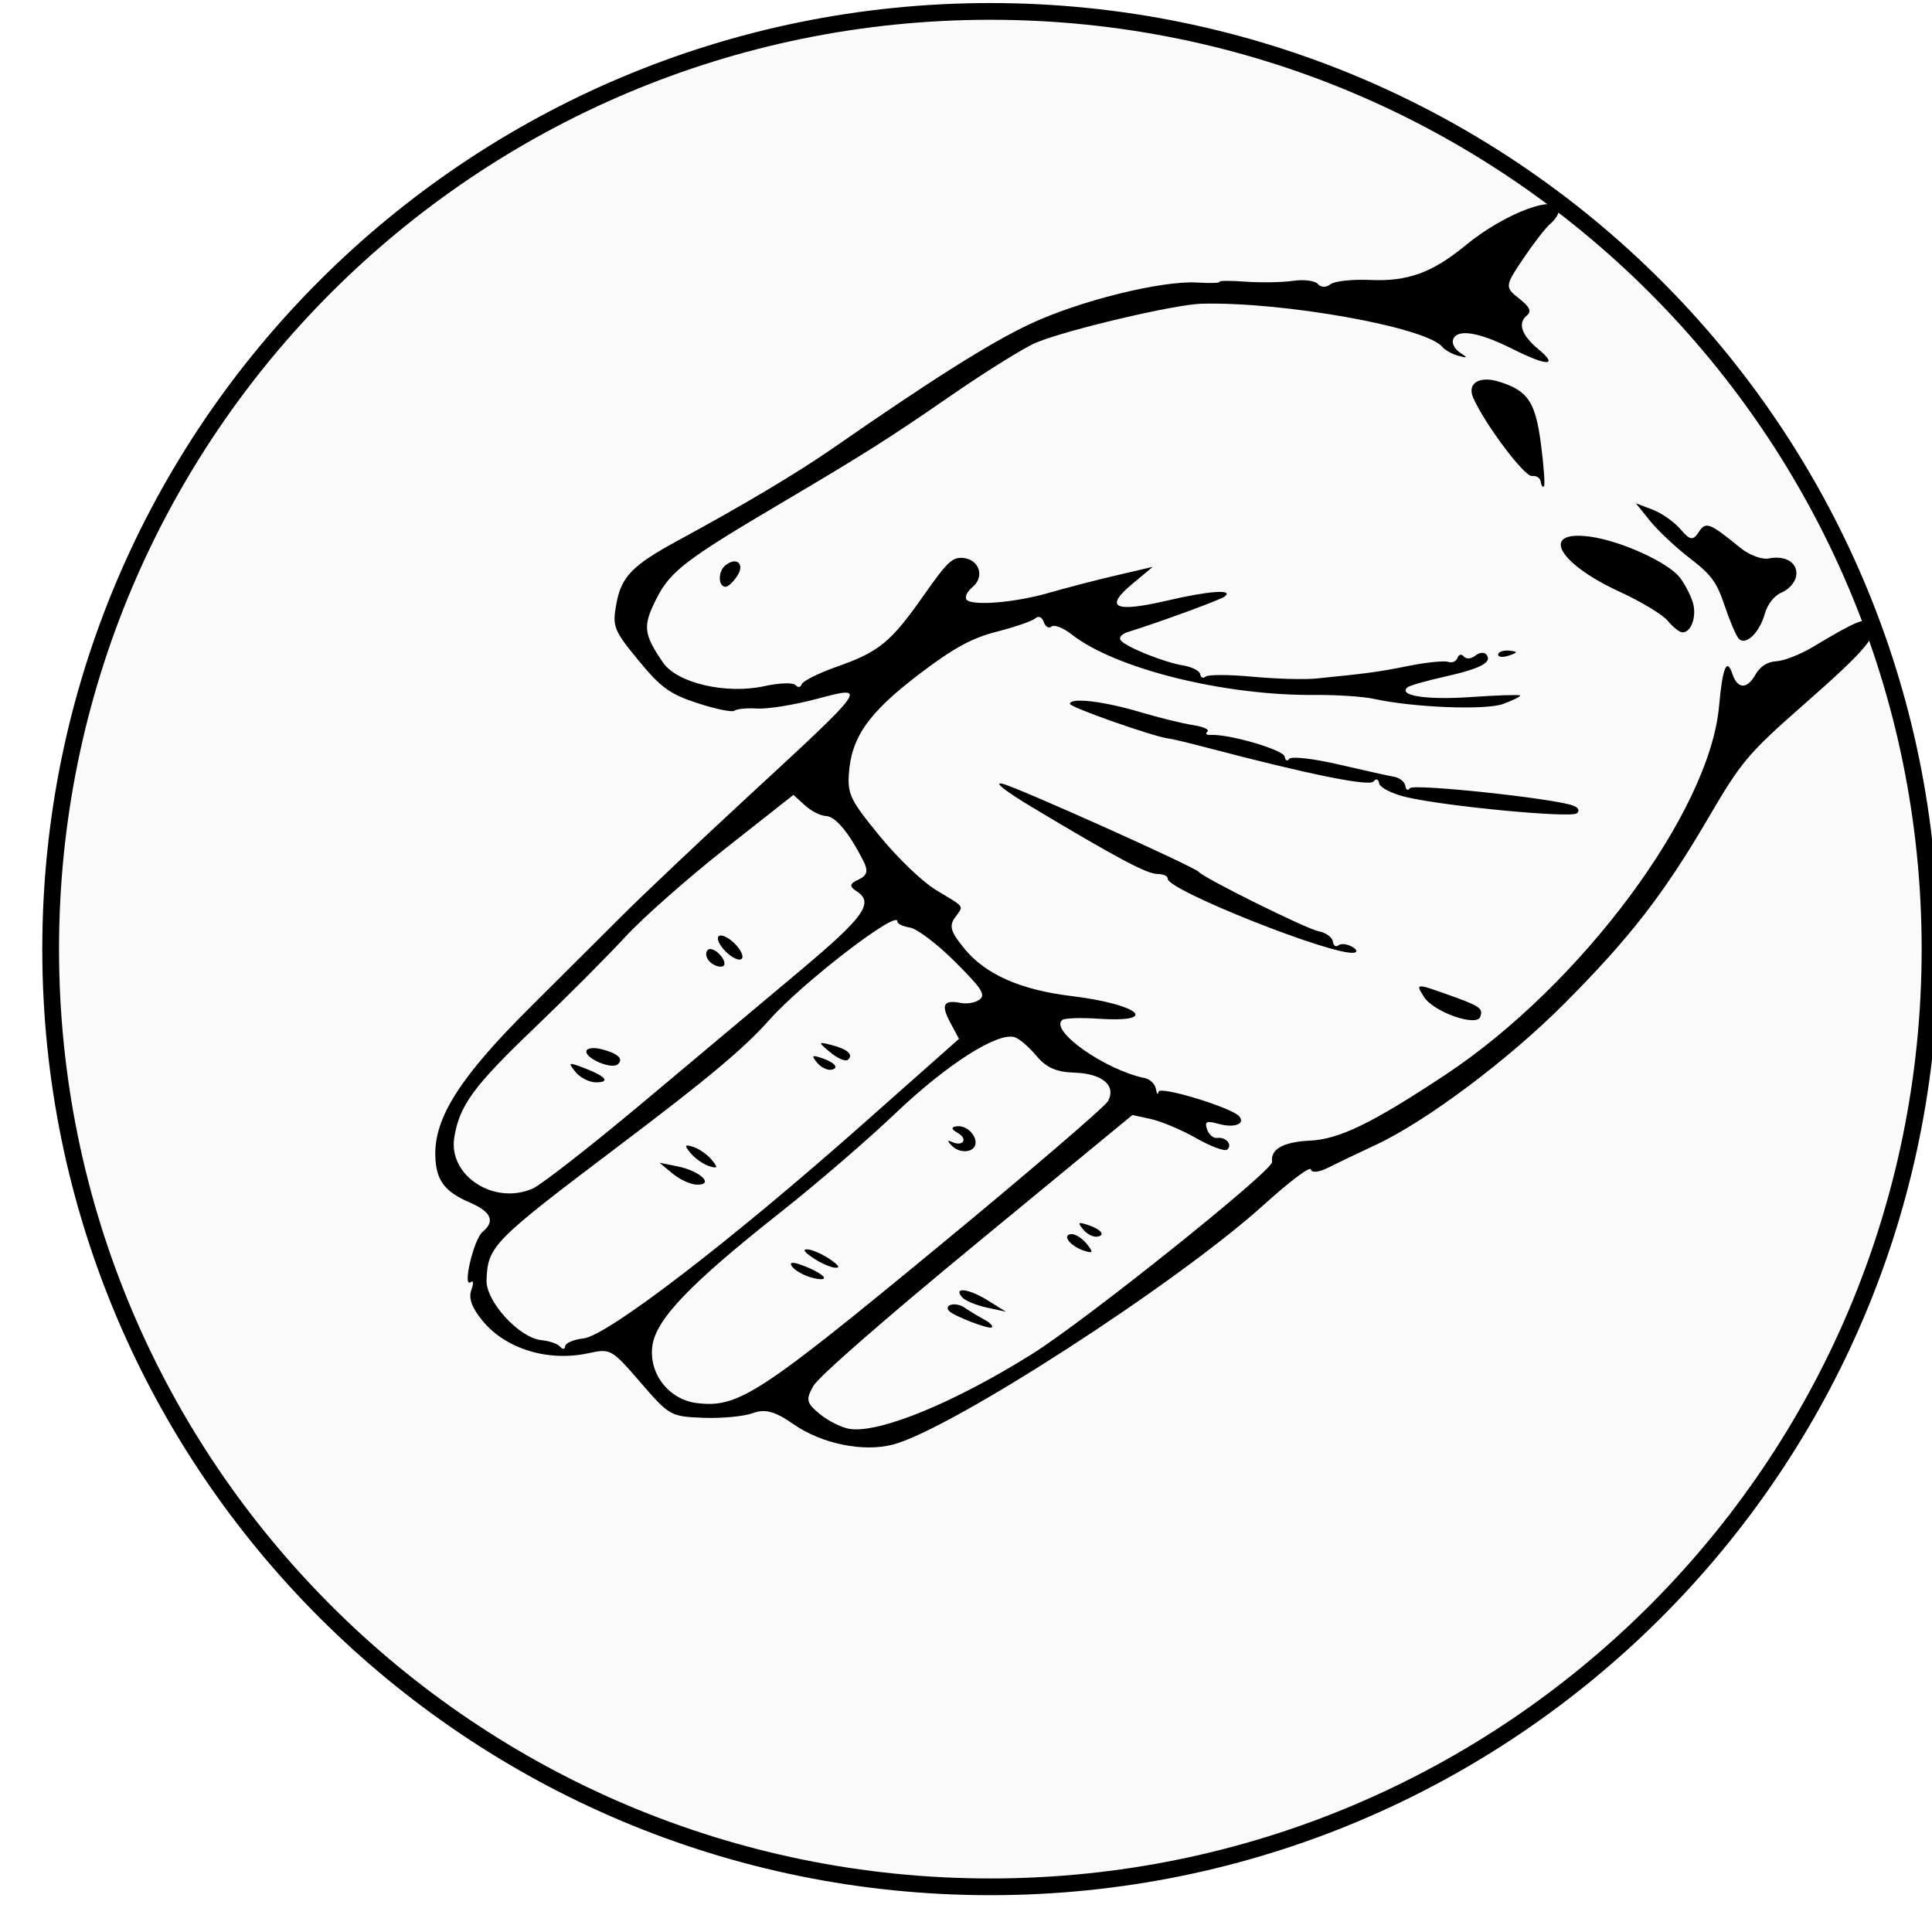
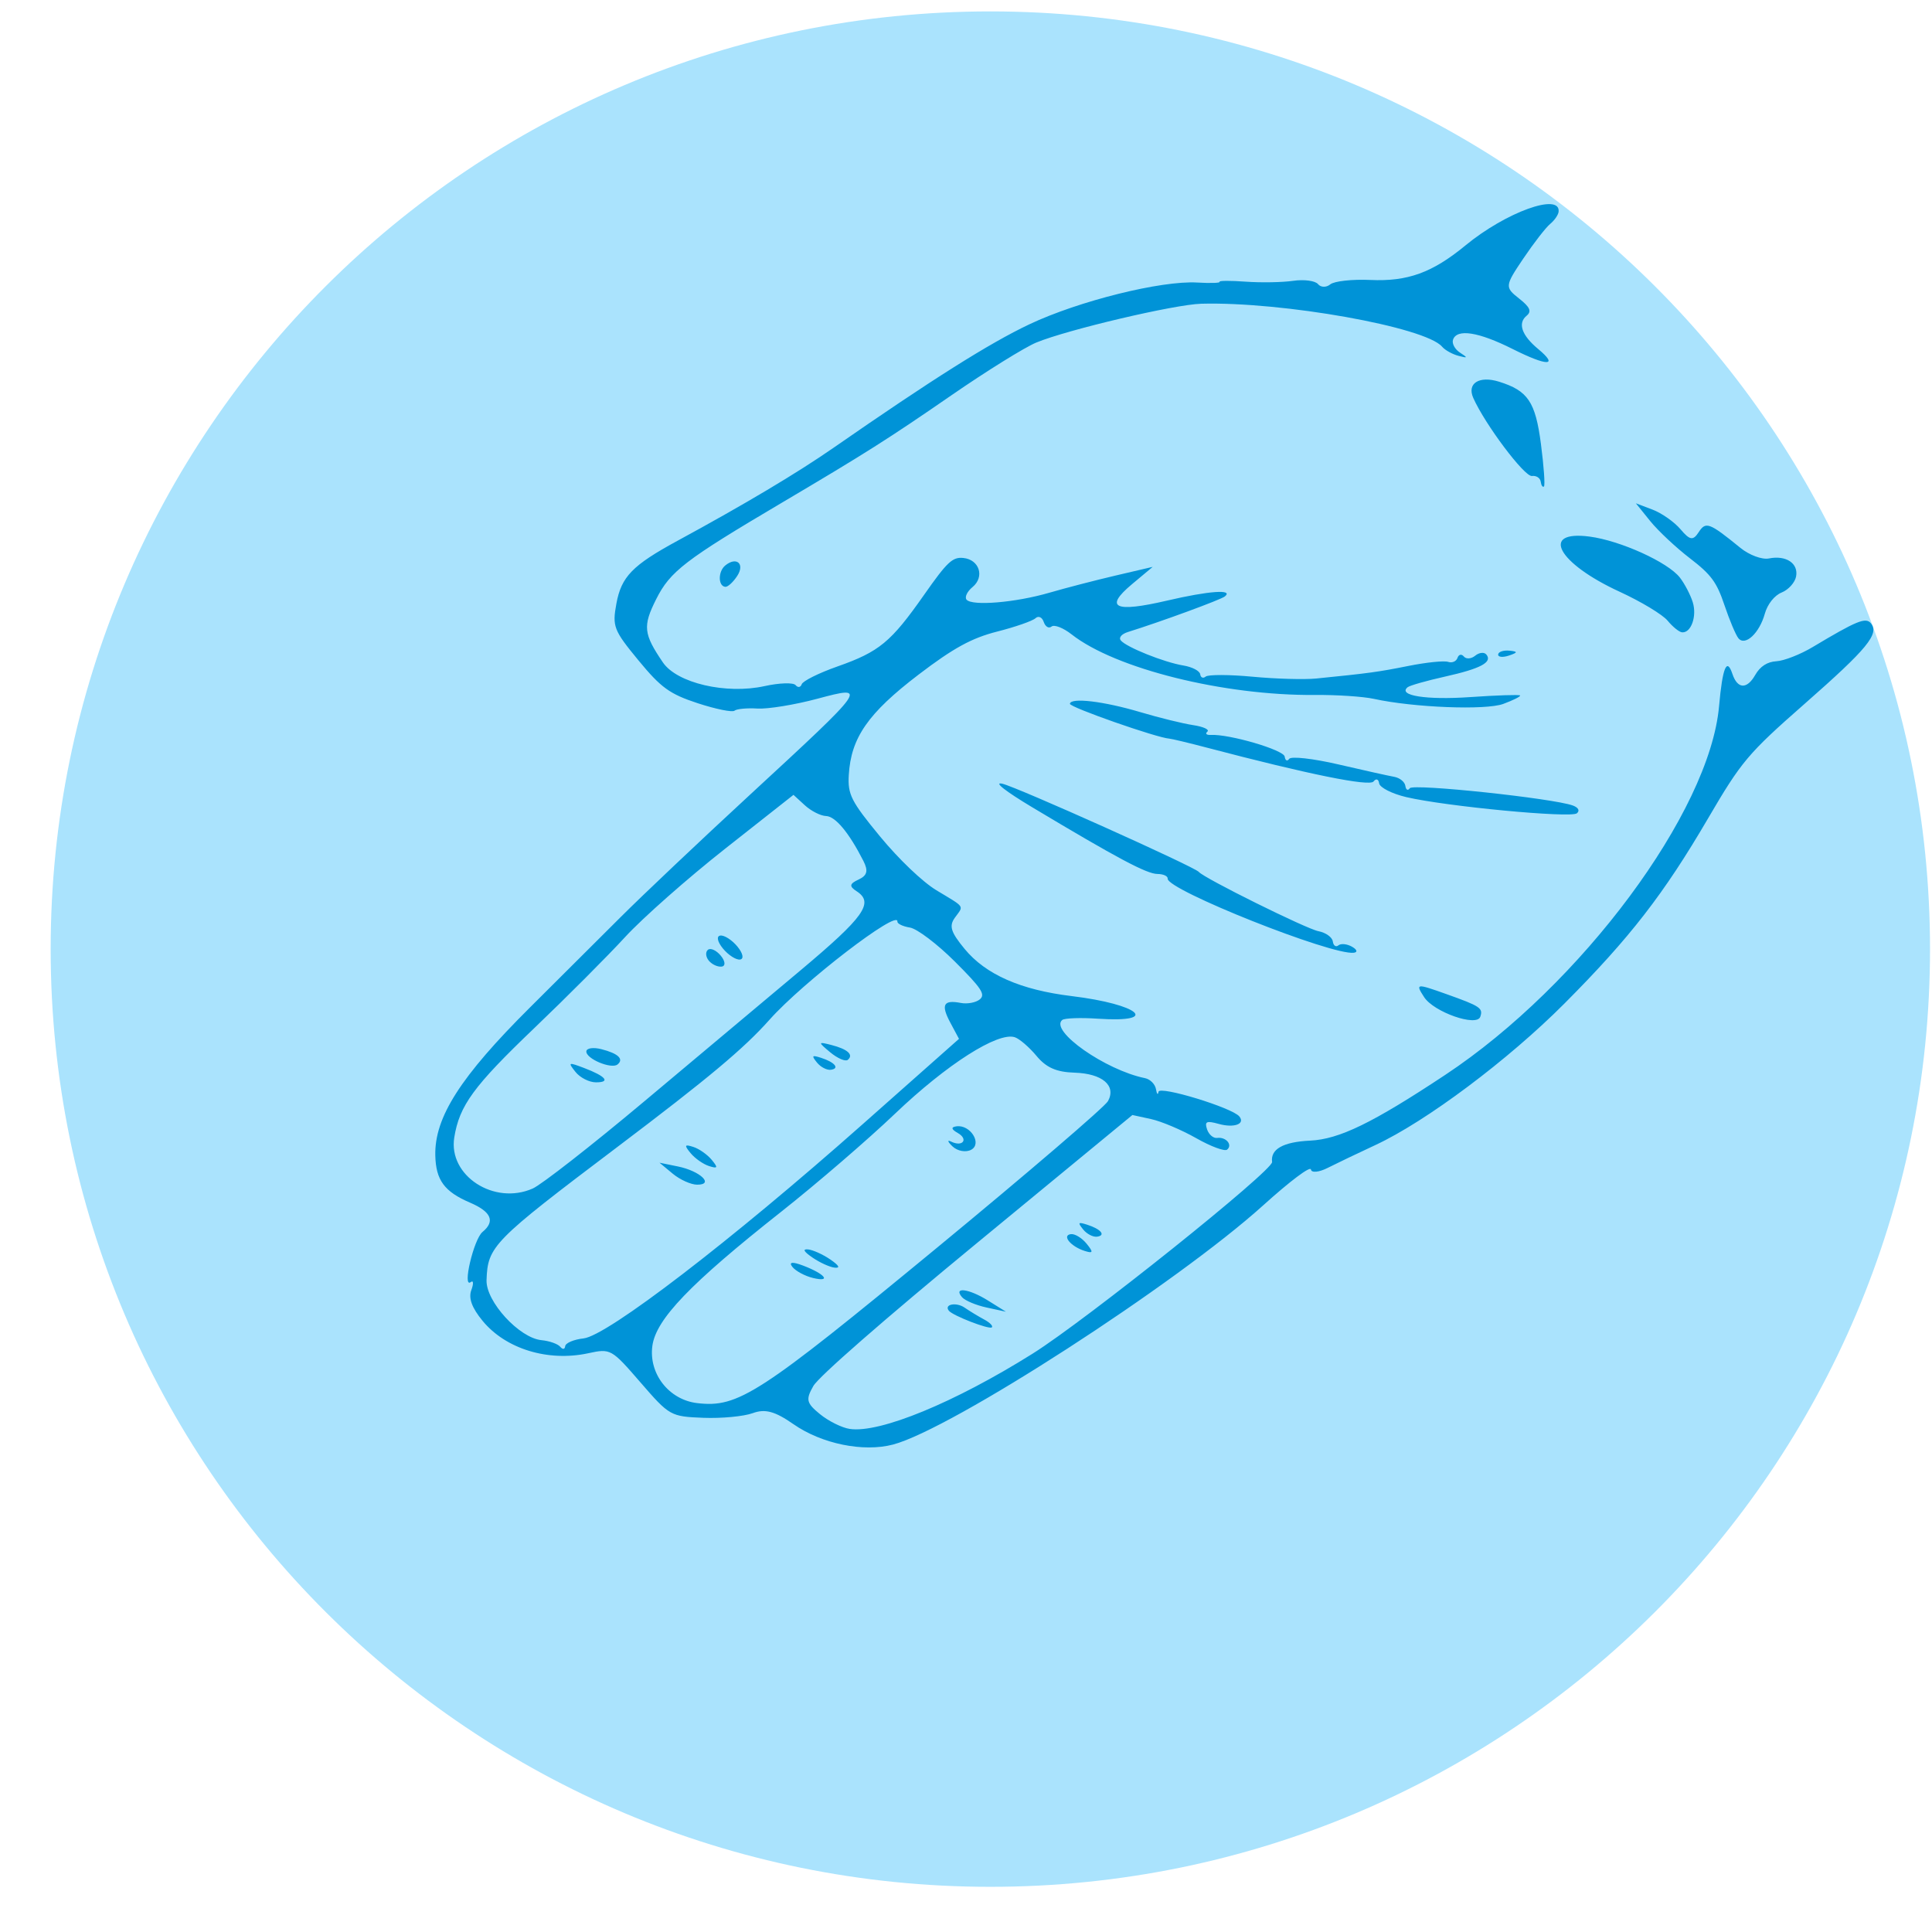
<svg xmlns="http://www.w3.org/2000/svg" width="48" height="48" viewBox="0 0 12.7 12.7" version="1.1" id="svg6822">
  <defs id="defs6816" />
  <g id="layer1" transform="translate(0,-284.3)">
-     <ellipse style="display:inline;opacity:1;fill:#fafafa;fill-opacity:1;stroke:#000000;stroke-width:0.11;stroke-miterlimit:4;stroke-dasharray:none;stroke-opacity:1" id="path4506-3-3-7" cx="6.51" cy="290.539" rx="6.177" ry="6.164" />
-     <g id="g2546-2" transform="matrix(-0.01443239,-0.0175232,0.0175232,-0.01443239,7.126242,298.2351)" style="display:inline;fill:#000000;fill-opacity:1">
-       <path id="path2424-7" d="m 339.154,457.344 c -0.65,-0.65 -1.183,-2.521 -1.183,-4.153 0,-1.632 -1.262,-7.216 -2.804,-12.406 -2.702,-9.099 -2.989,-9.395 -8.091,-8.273 -3.984,0.875 -5.289,0.509 -5.289,-1.485 0,-3.412 -3.476,-4.698 -9.553,-3.537 -7.759,1.483 -5.591,-1.155 4.681,-5.698 10.142,-4.483 14.87,-8.691 13.062,-11.62 -0.611,-0.988 -2.501,-1.353 -4.2,-0.808 -2.623,0.841 -2.683,0.697 -0.393,-0.95 1.483,-1.066 3.747,-1.953 5.03,-1.968 7.464,-0.088 39.514,-27.37 53.962,-45.936 4.747,-6.101 18.789,-34.595 21.681,-43.993 1.063,-3.461 2.795,-16.407 3.846,-28.77 1.863,-21.922 2.85,-29.813 7.186,-57.535 5.056,-32.318 5.237,-37.646 1.571,-45.934 -3.523,-7.964 -5.408,-9.205 -15.368,-10.115 -7.225,-0.66 -18.832,8.227 -24.014,18.385 -1.992,3.903 -4.462,7.098 -5.489,7.098 -1.027,0 -1.44,0.689 -0.92,1.533 0.521,0.843 -0.646,5.888 -2.591,11.211 -4.432,12.121 -4.424,16.472 0.052,32.621 3.101,11.187 3.241,13.303 1.038,15.506 -3.328,3.328 -8.225,1.377 -8.225,-3.278 0,-2.008 -0.769,-3.651 -1.706,-3.651 -2.474,0 -9.677,10.399 -13.698,19.778 -1.909,4.449 -5.671,12.541 -8.36,17.979 l -4.891,9.89 -0.057,-7.792 c -0.077,-10.665 -3.209,-9.182 -10.133,4.804 -5.5,11.109 -9.701,17.033 -9.701,13.679 0,-1.487 6.105,-18.908 9.894,-28.222 0.725,-1.782 0.479,-3.146 -0.565,-3.146 -2.554,0 -12.876,5.647 -17.137,9.377 -1.938,1.697 -4.211,2.66 -5.05,2.142 -0.84,-0.519 -1.526,-0.157 -1.526,0.802 0,0.959 -3.894,5.658 -8.651,10.443 -4.76,4.786 -10.221,11.047 -12.137,13.914 -8.514,12.734 -9.934,15.035 -14.189,22.979 -2.48,4.629 -5.347,8.933 -6.371,9.564 -1.023,0.633 -1.396,1.902 -0.826,2.824 0.568,0.92 0.177,1.674 -0.87,1.674 -1.047,0 -1.903,1.213 -1.903,2.697 0,1.481 -0.81,2.697 -1.799,2.697 -2.883,0 -2.098,-3.875 2.704,-13.342 2.47,-4.865 4.488,-9.492 4.488,-10.281 0,-3.8 -6.328,1.811 -13.707,12.151 -4.502,6.31 -8.477,11.472 -8.833,11.472 -0.355,0 0.186,-2.388 1.201,-5.304 1.785,-5.121 15.67,-20.7 24.958,-28.004 2.484,-1.955 7.744,-7.541 11.687,-12.414 16.605,-20.524 42.621,-39.812 58.364,-43.271 2.993,-0.657 5.442,-2.026 5.442,-3.043 0,-1.017 1.112,-1.42 2.474,-0.898 1.36,0.521 2.415,0.002 2.343,-1.155 -0.07,-1.157 1.768,-6.134 4.086,-11.058 3.231,-6.861 4.36,-12.803 4.832,-25.444 0.688,-18.401 -1.663,-26.75 -9.6,-34.104 -4.135,-3.832 -6.327,-4.318 -19.454,-4.318 -8.555,0 -18.019,1.139 -22.438,2.697 -9.353,3.299 -8.391,3.39 -9.513,-0.899 -0.759,-2.901 -2.451,-3.596 -8.775,-3.596 -9.608,0 -19.48,4.975 -30.26,15.247 -14.286,13.617 -22.448,15.029 -9.889,1.71 3.461,-3.67 6.293,-7.368 6.293,-8.22 0,-4.868 -19.161,0.418 -28.24,7.791 -1.192,0.969 -3.216,1.156 -4.494,0.418 -1.279,-0.737 -1.745,-0.698 -1.035,0.088 1.231,1.365 -17.101,13.531 -20.389,13.531 -2.836,0 -1.664,-3.334 2.098,-5.968 3.043,-2.131 3.208,-2.755 0.956,-3.62 -1.496,-0.574 -3.198,-0.27 -3.783,0.676 -1.354,2.191 -4.446,2.24 -4.446,0.07 0,-0.906 3.7,-3.062 8.225,-4.789 4.521,-1.729 10.187,-4.686 12.586,-6.572 l 4.361,-3.433 V 137.6 c 0,-35.245 -0.724,-60.092 -1.836,-63.017 -1.611,-4.243 -2.526,-4.691 -7.522,-3.692 -3.128,0.625 -7.082,2.399 -8.785,3.941 -6.516,5.896 -13.396,28.267 -16.824,54.69 -2.351,18.118 -3.323,87.561 -1.244,88.845 3.191,1.974 2.44,6.167 -2.22,12.414 -5.066,6.789 -7.556,17.128 -10.188,42.313 -4.906,46.969 10.096,107.498 31.989,129.068 8.028,7.91 9.559,10.769 4.782,8.937 -4.337,-1.664 -6.178,0.354 -4.456,4.885 1.024,2.694 0.745,5.13 -0.837,7.294 -1.307,1.787 -2.883,6.613 -3.501,10.725 -2.205,14.647 -3.047,17.365 -5.379,17.365 -3.99,0 -5.049,-5.396 -5.82,-29.667 -0.694,-21.83 -1.212,-24.648 -7.842,-42.667 -8.766,-23.822 -12.294,-39.451 -14.926,-66.113 -2.271,-22.994 -0.898,-52.652 3.158,-68.324 1.409,-5.438 3.066,-12.146 3.686,-14.907 0.618,-2.761 1.845,-4.572 2.728,-4.026 0.92,0.568 1.249,-6.781 0.773,-17.234 -1.544,-33.882 7.38,-111.001 14.674,-126.81 3.733,-8.092 13.294,-15.821 22.896,-18.509 6.277,-1.758 8.688,-3.468 9.947,-7.06 0.914,-2.607 4.55,-7.977 8.077,-11.932 6.293,-7.057 6.659,-7.198 19.462,-7.509 12.842,-0.312 13.097,-0.412 16.128,-6.293 5.464,-10.595 16.142,-17.663 26.688,-17.663 4.891,0 7.702,0.987 8.96,3.146 1.008,1.73 1.857,2.337 1.89,1.349 0.102,-3.191 9.042,8.538 9.042,11.86 0,4.83 2.892,5.678 8.85,2.597 7.187,-3.717 11.328,-3.49 16.943,0.928 8.687,6.832 12.989,20.155 15.65,48.444 1.07,11.373 2.646,27.959 3.501,36.859 0.855,8.9 2.444,31.959 3.53,51.243 2.629,46.674 2.692,46.908 9.075,32.899 2.794,-6.134 6.768,-12.961 8.826,-15.173 2.062,-2.211 3.746,-4.695 3.746,-5.52 0,-0.825 3.799,-3.908 8.442,-6.853 7.208,-4.571 10.211,-5.354 20.518,-5.354 11.275,0 12.383,0.366 16.729,5.532 5.104,6.067 5.606,10.636 2.776,25.238 -4.21,21.719 -6.874,39.175 -7.927,51.938 -2.865,34.717 -5.333,54.121 -8.458,66.525 -3.857,15.311 -14.479,37.578 -21.566,45.211 -2.62,2.823 -4.4,5.134 -3.953,5.134 0.446,0 -1.694,2.63 -4.759,5.844 -3.063,3.215 -6.92,8.068 -8.569,10.788 -1.649,2.721 -4.038,4.944 -5.31,4.944 -1.27,0 -2.31,1.212 -2.31,2.692 0,1.479 -2.87,5.868 -6.379,9.753 -7.258,8.032 -9.803,15.213 -9.803,27.65 -0.001,15.123 -5.641,30.982 -9.607,27.016 z M 235.821,190.654 c 3.469,-3.954 6.337,-5.401 10.738,-5.421 3.304,-0.016 6.988,-0.652 8.189,-1.416 4.346,-2.762 6.462,-20.198 4.956,-40.81 -0.795,-10.878 -1.228,-30.486 -0.961,-43.573 0.685,-33.565 -0.979,-47.738 -6.269,-53.446 -5.532,-5.97 -15.097,-6.208 -21.03,-0.523 -8.633,8.268 -9.448,15.389 -9.425,82.259 0.012,34.117 0.593,63.447 1.292,65.178 1.917,4.742 7.211,3.791 12.51,-2.248 z m 1.8,-37.288 c 0.331,-1.719 2.211,-3.323 4.178,-3.564 1.967,-0.241 2.563,0.02 1.327,0.579 -3.391,1.535 -2.697,4.374 0.745,3.053 2.012,-0.772 2.565,-0.459 1.691,0.956 -2.124,3.435 -8.639,2.597 -7.941,-1.024 z m -1.238,-52.208 c 0.989,-0.989 3.82,-2.384 6.293,-3.101 2.997,-0.869 3.896,-0.704 2.697,0.495 -0.989,0.989 -3.82,2.385 -6.293,3.102 -2.997,0.868 -3.895,0.703 -2.697,-0.496 z m 1.693,-6.754 c 1.919,-1.452 4.751,-2.611 6.293,-2.576 1.796,0.041 1.188,0.986 -1.692,2.633 -5.884,3.363 -9.071,3.323 -4.601,-0.057 z m 60.486,86.166 c 1.562,-1.38 3.21,-2.142 3.66,-1.69 2.637,2.637 3.826,-32.262 1.591,-46.637 -1.728,-11.1 -1.826,-24.422 -0.432,-57.577 1.9,-45.146 1.689,-47.129 -5.697,-53.646 -4.63,-4.084 -18.949,-3.328 -23.521,1.243 -1.636,1.636 -3.86,2.975 -4.943,2.975 -1.083,0 -1.428,0.542 -0.766,1.205 0.663,0.663 -0.076,3.161 -1.643,5.551 -3.775,5.762 -5.332,50.917 -3.504,101.659 l 1.347,37.394 5.193,1.039 c 5.82,1.165 6.46,2.694 2.495,5.983 -1.482,1.23 -2.695,3.436 -2.695,4.896 0,2.221 2.153,2.449 13.035,1.387 7.171,-0.7 14.315,-2.403 15.88,-3.782 z m -18.127,-38.252 c 0,-0.874 2.21,-2.011 4.911,-2.527 4.593,-0.878 4.687,-0.775 1.453,1.588 -3.95,2.889 -6.364,3.245 -6.364,0.939 z m 0.898,-5.604 c 0.611,-0.989 2.479,-1.786 4.151,-1.771 2.62,0.024 2.668,0.269 0.344,1.771 -3.52,2.276 -5.9,2.276 -4.495,0 z m 0.9,-44.95 c 1.482,-0.958 4.313,-1.743 6.293,-1.743 2.978,0 3.132,0.3 0.897,1.743 -1.482,0.958 -4.313,1.743 -6.293,1.743 -2.976,0 -3.13,-0.3 -0.897,-1.743 z M 280.27,85.67 c 1.141,-1.374 4.271,-2.918 6.956,-3.431 l 4.882,-0.933 -4.237,3.431 c -5.102,4.13 -10.84,4.835 -7.601,0.933 z m 64.964,93.921 4.425,-0.623 0.546,-25.172 c 0.301,-13.845 -0.301,-31.24 -1.336,-38.657 -1.034,-7.417 -2.67,-24.109 -3.633,-37.094 -1.798,-24.229 -3.514,-30.934 -9.72,-37.973 -7.397,-8.393 -22.551,-3.619 -25.843,8.141 -0.754,2.692 -1.228,21.077 -1.054,40.855 0.175,19.778 0.41,46.436 0.523,59.239 0.213,24.027 1.533,28.88 7.354,27.032 2.498,-0.793 2.989,-0.232 2.255,2.575 -0.703,2.691 0.12,3.822 3.297,4.525 8.979,1.986 15.096,1.953 16.891,-0.092 1.03,-1.173 3.862,-2.412 6.295,-2.756 z m -22.546,-42.877 c 0.61,-0.989 3.134,-1.798 5.605,-1.798 2.539,0 4.012,0.782 3.385,1.798 -0.611,0.989 -3.135,1.798 -5.606,1.798 -2.539,0 -4.011,-0.782 -3.384,-1.798 z m 1.798,-5.394 c 0.611,-0.989 2.277,-1.798 3.702,-1.798 1.425,0 2.591,0.809 2.591,1.798 0,0.989 -1.666,1.798 -3.702,1.798 -2.036,0 -3.202,-0.809 -2.591,-1.798 z m -2.697,-41.291 c 0,-2.31 7.177,-6.072 8.692,-4.557 0.655,0.656 -0.378,2.339 -2.296,3.742 -4.06,2.968 -6.396,3.266 -6.396,0.815 z m 0,-8.154 c 1.231,-1.483 3.96,-2.668 6.064,-2.633 3.603,0.06 3.563,0.213 -0.67,2.633 -5.889,3.366 -8.187,3.366 -5.394,0 z M 213.892,443.256 c -1.145,-1.378 -1.556,-4.152 -0.915,-6.168 0.682,-2.147 -0.001,-5.322 -1.649,-7.678 -3.351,-4.783 -3.688,-10.407 -0.625,-10.407 1.203,0 5.7,1.343 9.994,2.981 6.565,2.507 9.242,2.649 16.829,0.898 4.962,-1.146 11.994,-2.055 15.627,-2.02 l 6.604,0.064 -4.494,2.568 c -2.473,1.413 -6.774,2.599 -9.562,2.633 -4.165,0.054 -4.871,0.679 -3.971,3.516 1.147,3.618 0.228,4.147 -11.206,6.45 -3.223,0.647 -6.639,2.637 -7.592,4.418 -2.393,4.476 -6.556,5.739 -9.04,2.745 z m 13.302,-27.813 c -3.944,-1.594 -6.639,-6.084 -4.771,-7.952 0.593,-0.591 2.95,-1.074 5.242,-1.074 2.291,0 9.178,-2.428 15.302,-5.395 17.747,-8.598 28.529,-6.529 17.871,3.428 -6.582,6.147 -20.146,12.799 -25.782,12.641 -2.237,-0.063 -5.775,-0.804 -7.862,-1.648 z m 63.305,-4.807 c -5.535,-3.464 -10.063,-6.687 -10.063,-7.162 0,-0.477 0.754,-0.4 1.674,0.168 0.921,0.568 2.217,0.157 2.88,-0.916 1.138,-1.84 20.171,-0.992 28.261,1.259 4.445,1.237 3.903,5.448 -1.125,8.743 -7.34,4.808 -11.191,4.436 -21.627,-2.092 z m -41.415,-46.101 c 0.676,-1.772 1.682,-2.771 2.234,-2.218 0.554,0.554 10e-4,2.005 -1.229,3.225 -1.773,1.762 -1.98,1.555 -1.005,-1.007 z m -47.762,-13.864 c 0,-2.257 25.635,-27.985 35.004,-35.132 3.407,-2.599 7.06,-4.19 8.115,-3.538 1.057,0.652 1.698,0.24 1.427,-0.918 -0.438,-1.863 13.606,-13.258 38.163,-30.964 4.45,-3.208 8.495,-6.261 8.99,-6.782 2.53,-2.676 25.396,-16.531 26.104,-15.82 1.339,1.339 -5.627,8.011 -14.839,14.214 -4.714,3.173 -10.391,7.407 -12.615,9.409 -2.226,2.002 -4.059,2.892 -4.072,1.978 -0.015,-0.914 -0.622,-0.853 -1.35,0.138 -3.166,4.31 -16.799,13.575 -18.462,12.549 -1.005,-0.621 -1.604,-0.358 -1.333,0.584 0.271,0.942 -4.359,5.431 -10.294,9.973 -5.934,4.543 -11.81,9.133 -13.059,10.199 -1.249,1.066 -3.089,1.435 -4.09,0.816 -1.002,-0.619 -1.599,-0.361 -1.326,0.573 0.469,1.612 -28.689,30.228 -33.901,33.271 -1.465,0.852 -2.462,0.631 -2.462,-0.55 z M 173.629,291.63 c -1.669,-2.699 9.595,-9.531 14.735,-8.938 4.681,0.54 4.553,0.749 -3.383,5.506 -8.997,5.393 -9.96,5.684 -11.352,3.432 z m 37.58,-16.466 c 3.336,-5.397 48.542,-30.274 50.839,-27.978 0.522,0.521 1.84,-0.121 2.927,-1.428 1.976,-2.379 10.92,-6.08 37.936,-15.703 8.62,-3.069 12.943,-4.012 10.788,-2.351 -3.474,2.679 -53.95,27.679 -55.884,27.679 -2.329,0 -32.525,13.543 -35.252,15.811 -1.668,1.387 -3.895,1.99 -4.944,1.34 -1.052,-0.648 -1.912,-0.41 -1.912,0.531 0,0.941 -1.255,2.193 -2.79,2.781 -1.582,0.608 -2.321,0.311 -1.708,-0.682 z m 197.749,-68.437 c -0.654,-2.066 -0.768,-4.182 -0.249,-4.701 1.501,-1.5 4.779,1.184 4.779,3.912 0,4.199 -3.266,4.769 -4.53,0.789 z M 195.029,165.482 c 0.611,-0.989 2.479,-1.785 4.151,-1.771 2.619,0.024 2.668,0.269 0.344,1.771 -3.522,2.276 -5.901,2.276 -4.495,0 z m -0.9,-5.393 c 3.543,-2.29 7.708,-2.29 6.294,0 -0.61,0.989 -2.885,1.785 -5.051,1.771 -3.203,-0.023 -3.434,-0.354 -1.243,-1.771 z m 5.395,-32.331 c 2.473,-1.953 5.554,-3.568 6.849,-3.59 4.017,-0.068 0.646,3.103 -5.497,5.171 l -5.847,1.969 z m -5.395,-2.493 c 0,-1.047 9.739,-6.531 11.6,-6.531 2.407,0 0.681,3.265 -2.158,4.081 -1.731,0.498 -4.562,1.488 -6.294,2.2 -1.732,0.713 -3.148,0.826 -3.148,0.25 z" style="fill:#000000;fill-opacity:1" />
+     <ellipse style="display:inline;opacity:1;fill:#aae3fd;fill-opacity:1;stroke:none;stroke-width:0.11;stroke-miterlimit:4;stroke-dasharray:none;stroke-opacity:1" id="path4506-3-3-7" cx="6.51" cy="290.539" rx="6.177" ry="6.164" />
+     <g id="g2546-2" transform="matrix(-0.01443239,-0.0175232,0.0175232,-0.01443239,7.126242,298.2351)" style="display:inline;fill:#0093d7;fill-opacity:1">
+       <path id="path2424-7" d="m 339.154,457.344 c -0.65,-0.65 -1.183,-2.521 -1.183,-4.153 0,-1.632 -1.262,-7.216 -2.804,-12.406 -2.702,-9.099 -2.989,-9.395 -8.091,-8.273 -3.984,0.875 -5.289,0.509 -5.289,-1.485 0,-3.412 -3.476,-4.698 -9.553,-3.537 -7.759,1.483 -5.591,-1.155 4.681,-5.698 10.142,-4.483 14.87,-8.691 13.062,-11.62 -0.611,-0.988 -2.501,-1.353 -4.2,-0.808 -2.623,0.841 -2.683,0.697 -0.393,-0.95 1.483,-1.066 3.747,-1.953 5.03,-1.968 7.464,-0.088 39.514,-27.37 53.962,-45.936 4.747,-6.101 18.789,-34.595 21.681,-43.993 1.063,-3.461 2.795,-16.407 3.846,-28.77 1.863,-21.922 2.85,-29.813 7.186,-57.535 5.056,-32.318 5.237,-37.646 1.571,-45.934 -3.523,-7.964 -5.408,-9.205 -15.368,-10.115 -7.225,-0.66 -18.832,8.227 -24.014,18.385 -1.992,3.903 -4.462,7.098 -5.489,7.098 -1.027,0 -1.44,0.689 -0.92,1.533 0.521,0.843 -0.646,5.888 -2.591,11.211 -4.432,12.121 -4.424,16.472 0.052,32.621 3.101,11.187 3.241,13.303 1.038,15.506 -3.328,3.328 -8.225,1.377 -8.225,-3.278 0,-2.008 -0.769,-3.651 -1.706,-3.651 -2.474,0 -9.677,10.399 -13.698,19.778 -1.909,4.449 -5.671,12.541 -8.36,17.979 l -4.891,9.89 -0.057,-7.792 c -0.077,-10.665 -3.209,-9.182 -10.133,4.804 -5.5,11.109 -9.701,17.033 -9.701,13.679 0,-1.487 6.105,-18.908 9.894,-28.222 0.725,-1.782 0.479,-3.146 -0.565,-3.146 -2.554,0 -12.876,5.647 -17.137,9.377 -1.938,1.697 -4.211,2.66 -5.05,2.142 -0.84,-0.519 -1.526,-0.157 -1.526,0.802 0,0.959 -3.894,5.658 -8.651,10.443 -4.76,4.786 -10.221,11.047 -12.137,13.914 -8.514,12.734 -9.934,15.035 -14.189,22.979 -2.48,4.629 -5.347,8.933 -6.371,9.564 -1.023,0.633 -1.396,1.902 -0.826,2.824 0.568,0.92 0.177,1.674 -0.87,1.674 -1.047,0 -1.903,1.213 -1.903,2.697 0,1.481 -0.81,2.697 -1.799,2.697 -2.883,0 -2.098,-3.875 2.704,-13.342 2.47,-4.865 4.488,-9.492 4.488,-10.281 0,-3.8 -6.328,1.811 -13.707,12.151 -4.502,6.31 -8.477,11.472 -8.833,11.472 -0.355,0 0.186,-2.388 1.201,-5.304 1.785,-5.121 15.67,-20.7 24.958,-28.004 2.484,-1.955 7.744,-7.541 11.687,-12.414 16.605,-20.524 42.621,-39.812 58.364,-43.271 2.993,-0.657 5.442,-2.026 5.442,-3.043 0,-1.017 1.112,-1.42 2.474,-0.898 1.36,0.521 2.415,0.002 2.343,-1.155 -0.07,-1.157 1.768,-6.134 4.086,-11.058 3.231,-6.861 4.36,-12.803 4.832,-25.444 0.688,-18.401 -1.663,-26.75 -9.6,-34.104 -4.135,-3.832 -6.327,-4.318 -19.454,-4.318 -8.555,0 -18.019,1.139 -22.438,2.697 -9.353,3.299 -8.391,3.39 -9.513,-0.899 -0.759,-2.901 -2.451,-3.596 -8.775,-3.596 -9.608,0 -19.48,4.975 -30.26,15.247 -14.286,13.617 -22.448,15.029 -9.889,1.71 3.461,-3.67 6.293,-7.368 6.293,-8.22 0,-4.868 -19.161,0.418 -28.24,7.791 -1.192,0.969 -3.216,1.156 -4.494,0.418 -1.279,-0.737 -1.745,-0.698 -1.035,0.088 1.231,1.365 -17.101,13.531 -20.389,13.531 -2.836,0 -1.664,-3.334 2.098,-5.968 3.043,-2.131 3.208,-2.755 0.956,-3.62 -1.496,-0.574 -3.198,-0.27 -3.783,0.676 -1.354,2.191 -4.446,2.24 -4.446,0.07 0,-0.906 3.7,-3.062 8.225,-4.789 4.521,-1.729 10.187,-4.686 12.586,-6.572 l 4.361,-3.433 V 137.6 c 0,-35.245 -0.724,-60.092 -1.836,-63.017 -1.611,-4.243 -2.526,-4.691 -7.522,-3.692 -3.128,0.625 -7.082,2.399 -8.785,3.941 -6.516,5.896 -13.396,28.267 -16.824,54.69 -2.351,18.118 -3.323,87.561 -1.244,88.845 3.191,1.974 2.44,6.167 -2.22,12.414 -5.066,6.789 -7.556,17.128 -10.188,42.313 -4.906,46.969 10.096,107.498 31.989,129.068 8.028,7.91 9.559,10.769 4.782,8.937 -4.337,-1.664 -6.178,0.354 -4.456,4.885 1.024,2.694 0.745,5.13 -0.837,7.294 -1.307,1.787 -2.883,6.613 -3.501,10.725 -2.205,14.647 -3.047,17.365 -5.379,17.365 -3.99,0 -5.049,-5.396 -5.82,-29.667 -0.694,-21.83 -1.212,-24.648 -7.842,-42.667 -8.766,-23.822 -12.294,-39.451 -14.926,-66.113 -2.271,-22.994 -0.898,-52.652 3.158,-68.324 1.409,-5.438 3.066,-12.146 3.686,-14.907 0.618,-2.761 1.845,-4.572 2.728,-4.026 0.92,0.568 1.249,-6.781 0.773,-17.234 -1.544,-33.882 7.38,-111.001 14.674,-126.81 3.733,-8.092 13.294,-15.821 22.896,-18.509 6.277,-1.758 8.688,-3.468 9.947,-7.06 0.914,-2.607 4.55,-7.977 8.077,-11.932 6.293,-7.057 6.659,-7.198 19.462,-7.509 12.842,-0.312 13.097,-0.412 16.128,-6.293 5.464,-10.595 16.142,-17.663 26.688,-17.663 4.891,0 7.702,0.987 8.96,3.146 1.008,1.73 1.857,2.337 1.89,1.349 0.102,-3.191 9.042,8.538 9.042,11.86 0,4.83 2.892,5.678 8.85,2.597 7.187,-3.717 11.328,-3.49 16.943,0.928 8.687,6.832 12.989,20.155 15.65,48.444 1.07,11.373 2.646,27.959 3.501,36.859 0.855,8.9 2.444,31.959 3.53,51.243 2.629,46.674 2.692,46.908 9.075,32.899 2.794,-6.134 6.768,-12.961 8.826,-15.173 2.062,-2.211 3.746,-4.695 3.746,-5.52 0,-0.825 3.799,-3.908 8.442,-6.853 7.208,-4.571 10.211,-5.354 20.518,-5.354 11.275,0 12.383,0.366 16.729,5.532 5.104,6.067 5.606,10.636 2.776,25.238 -4.21,21.719 -6.874,39.175 -7.927,51.938 -2.865,34.717 -5.333,54.121 -8.458,66.525 -3.857,15.311 -14.479,37.578 -21.566,45.211 -2.62,2.823 -4.4,5.134 -3.953,5.134 0.446,0 -1.694,2.63 -4.759,5.844 -3.063,3.215 -6.92,8.068 -8.569,10.788 -1.649,2.721 -4.038,4.944 -5.31,4.944 -1.27,0 -2.31,1.212 -2.31,2.692 0,1.479 -2.87,5.868 -6.379,9.753 -7.258,8.032 -9.803,15.213 -9.803,27.65 -0.001,15.123 -5.641,30.982 -9.607,27.016 z M 235.821,190.654 c 3.469,-3.954 6.337,-5.401 10.738,-5.421 3.304,-0.016 6.988,-0.652 8.189,-1.416 4.346,-2.762 6.462,-20.198 4.956,-40.81 -0.795,-10.878 -1.228,-30.486 -0.961,-43.573 0.685,-33.565 -0.979,-47.738 -6.269,-53.446 -5.532,-5.97 -15.097,-6.208 -21.03,-0.523 -8.633,8.268 -9.448,15.389 -9.425,82.259 0.012,34.117 0.593,63.447 1.292,65.178 1.917,4.742 7.211,3.791 12.51,-2.248 z m 1.8,-37.288 c 0.331,-1.719 2.211,-3.323 4.178,-3.564 1.967,-0.241 2.563,0.02 1.327,0.579 -3.391,1.535 -2.697,4.374 0.745,3.053 2.012,-0.772 2.565,-0.459 1.691,0.956 -2.124,3.435 -8.639,2.597 -7.941,-1.024 z m -1.238,-52.208 c 0.989,-0.989 3.82,-2.384 6.293,-3.101 2.997,-0.869 3.896,-0.704 2.697,0.495 -0.989,0.989 -3.82,2.385 -6.293,3.102 -2.997,0.868 -3.895,0.703 -2.697,-0.496 z m 1.693,-6.754 c 1.919,-1.452 4.751,-2.611 6.293,-2.576 1.796,0.041 1.188,0.986 -1.692,2.633 -5.884,3.363 -9.071,3.323 -4.601,-0.057 z m 60.486,86.166 c 1.562,-1.38 3.21,-2.142 3.66,-1.69 2.637,2.637 3.826,-32.262 1.591,-46.637 -1.728,-11.1 -1.826,-24.422 -0.432,-57.577 1.9,-45.146 1.689,-47.129 -5.697,-53.646 -4.63,-4.084 -18.949,-3.328 -23.521,1.243 -1.636,1.636 -3.86,2.975 -4.943,2.975 -1.083,0 -1.428,0.542 -0.766,1.205 0.663,0.663 -0.076,3.161 -1.643,5.551 -3.775,5.762 -5.332,50.917 -3.504,101.659 l 1.347,37.394 5.193,1.039 c 5.82,1.165 6.46,2.694 2.495,5.983 -1.482,1.23 -2.695,3.436 -2.695,4.896 0,2.221 2.153,2.449 13.035,1.387 7.171,-0.7 14.315,-2.403 15.88,-3.782 z m -18.127,-38.252 c 0,-0.874 2.21,-2.011 4.911,-2.527 4.593,-0.878 4.687,-0.775 1.453,1.588 -3.95,2.889 -6.364,3.245 -6.364,0.939 z m 0.898,-5.604 c 0.611,-0.989 2.479,-1.786 4.151,-1.771 2.62,0.024 2.668,0.269 0.344,1.771 -3.52,2.276 -5.9,2.276 -4.495,0 z m 0.9,-44.95 c 1.482,-0.958 4.313,-1.743 6.293,-1.743 2.978,0 3.132,0.3 0.897,1.743 -1.482,0.958 -4.313,1.743 -6.293,1.743 -2.976,0 -3.13,-0.3 -0.897,-1.743 z M 280.27,85.67 c 1.141,-1.374 4.271,-2.918 6.956,-3.431 l 4.882,-0.933 -4.237,3.431 c -5.102,4.13 -10.84,4.835 -7.601,0.933 z m 64.964,93.921 4.425,-0.623 0.546,-25.172 c 0.301,-13.845 -0.301,-31.24 -1.336,-38.657 -1.034,-7.417 -2.67,-24.109 -3.633,-37.094 -1.798,-24.229 -3.514,-30.934 -9.72,-37.973 -7.397,-8.393 -22.551,-3.619 -25.843,8.141 -0.754,2.692 -1.228,21.077 -1.054,40.855 0.175,19.778 0.41,46.436 0.523,59.239 0.213,24.027 1.533,28.88 7.354,27.032 2.498,-0.793 2.989,-0.232 2.255,2.575 -0.703,2.691 0.12,3.822 3.297,4.525 8.979,1.986 15.096,1.953 16.891,-0.092 1.03,-1.173 3.862,-2.412 6.295,-2.756 z m -22.546,-42.877 c 0.61,-0.989 3.134,-1.798 5.605,-1.798 2.539,0 4.012,0.782 3.385,1.798 -0.611,0.989 -3.135,1.798 -5.606,1.798 -2.539,0 -4.011,-0.782 -3.384,-1.798 z m 1.798,-5.394 c 0.611,-0.989 2.277,-1.798 3.702,-1.798 1.425,0 2.591,0.809 2.591,1.798 0,0.989 -1.666,1.798 -3.702,1.798 -2.036,0 -3.202,-0.809 -2.591,-1.798 z m -2.697,-41.291 c 0,-2.31 7.177,-6.072 8.692,-4.557 0.655,0.656 -0.378,2.339 -2.296,3.742 -4.06,2.968 -6.396,3.266 -6.396,0.815 z m 0,-8.154 c 1.231,-1.483 3.96,-2.668 6.064,-2.633 3.603,0.06 3.563,0.213 -0.67,2.633 -5.889,3.366 -8.187,3.366 -5.394,0 z M 213.892,443.256 c -1.145,-1.378 -1.556,-4.152 -0.915,-6.168 0.682,-2.147 -0.001,-5.322 -1.649,-7.678 -3.351,-4.783 -3.688,-10.407 -0.625,-10.407 1.203,0 5.7,1.343 9.994,2.981 6.565,2.507 9.242,2.649 16.829,0.898 4.962,-1.146 11.994,-2.055 15.627,-2.02 l 6.604,0.064 -4.494,2.568 c -2.473,1.413 -6.774,2.599 -9.562,2.633 -4.165,0.054 -4.871,0.679 -3.971,3.516 1.147,3.618 0.228,4.147 -11.206,6.45 -3.223,0.647 -6.639,2.637 -7.592,4.418 -2.393,4.476 -6.556,5.739 -9.04,2.745 z m 13.302,-27.813 c -3.944,-1.594 -6.639,-6.084 -4.771,-7.952 0.593,-0.591 2.95,-1.074 5.242,-1.074 2.291,0 9.178,-2.428 15.302,-5.395 17.747,-8.598 28.529,-6.529 17.871,3.428 -6.582,6.147 -20.146,12.799 -25.782,12.641 -2.237,-0.063 -5.775,-0.804 -7.862,-1.648 z m 63.305,-4.807 c -5.535,-3.464 -10.063,-6.687 -10.063,-7.162 0,-0.477 0.754,-0.4 1.674,0.168 0.921,0.568 2.217,0.157 2.88,-0.916 1.138,-1.84 20.171,-0.992 28.261,1.259 4.445,1.237 3.903,5.448 -1.125,8.743 -7.34,4.808 -11.191,4.436 -21.627,-2.092 z m -41.415,-46.101 c 0.676,-1.772 1.682,-2.771 2.234,-2.218 0.554,0.554 10e-4,2.005 -1.229,3.225 -1.773,1.762 -1.98,1.555 -1.005,-1.007 z m -47.762,-13.864 c 0,-2.257 25.635,-27.985 35.004,-35.132 3.407,-2.599 7.06,-4.19 8.115,-3.538 1.057,0.652 1.698,0.24 1.427,-0.918 -0.438,-1.863 13.606,-13.258 38.163,-30.964 4.45,-3.208 8.495,-6.261 8.99,-6.782 2.53,-2.676 25.396,-16.531 26.104,-15.82 1.339,1.339 -5.627,8.011 -14.839,14.214 -4.714,3.173 -10.391,7.407 -12.615,9.409 -2.226,2.002 -4.059,2.892 -4.072,1.978 -0.015,-0.914 -0.622,-0.853 -1.35,0.138 -3.166,4.31 -16.799,13.575 -18.462,12.549 -1.005,-0.621 -1.604,-0.358 -1.333,0.584 0.271,0.942 -4.359,5.431 -10.294,9.973 -5.934,4.543 -11.81,9.133 -13.059,10.199 -1.249,1.066 -3.089,1.435 -4.09,0.816 -1.002,-0.619 -1.599,-0.361 -1.326,0.573 0.469,1.612 -28.689,30.228 -33.901,33.271 -1.465,0.852 -2.462,0.631 -2.462,-0.55 z M 173.629,291.63 c -1.669,-2.699 9.595,-9.531 14.735,-8.938 4.681,0.54 4.553,0.749 -3.383,5.506 -8.997,5.393 -9.96,5.684 -11.352,3.432 z m 37.58,-16.466 c 3.336,-5.397 48.542,-30.274 50.839,-27.978 0.522,0.521 1.84,-0.121 2.927,-1.428 1.976,-2.379 10.92,-6.08 37.936,-15.703 8.62,-3.069 12.943,-4.012 10.788,-2.351 -3.474,2.679 -53.95,27.679 -55.884,27.679 -2.329,0 -32.525,13.543 -35.252,15.811 -1.668,1.387 -3.895,1.99 -4.944,1.34 -1.052,-0.648 -1.912,-0.41 -1.912,0.531 0,0.941 -1.255,2.193 -2.79,2.781 -1.582,0.608 -2.321,0.311 -1.708,-0.682 z m 197.749,-68.437 c -0.654,-2.066 -0.768,-4.182 -0.249,-4.701 1.501,-1.5 4.779,1.184 4.779,3.912 0,4.199 -3.266,4.769 -4.53,0.789 z M 195.029,165.482 c 0.611,-0.989 2.479,-1.785 4.151,-1.771 2.619,0.024 2.668,0.269 0.344,1.771 -3.522,2.276 -5.901,2.276 -4.495,0 z m -0.9,-5.393 c 3.543,-2.29 7.708,-2.29 6.294,0 -0.61,0.989 -2.885,1.785 -5.051,1.771 -3.203,-0.023 -3.434,-0.354 -1.243,-1.771 z m 5.395,-32.331 c 2.473,-1.953 5.554,-3.568 6.849,-3.59 4.017,-0.068 0.646,3.103 -5.497,5.171 l -5.847,1.969 z m -5.395,-2.493 c 0,-1.047 9.739,-6.531 11.6,-6.531 2.407,0 0.681,3.265 -2.158,4.081 -1.731,0.498 -4.562,1.488 -6.294,2.2 -1.732,0.713 -3.148,0.826 -3.148,0.25 z" style="fill:#0093d7;fill-opacity:1" />
    </g>
  </g>
</svg>
